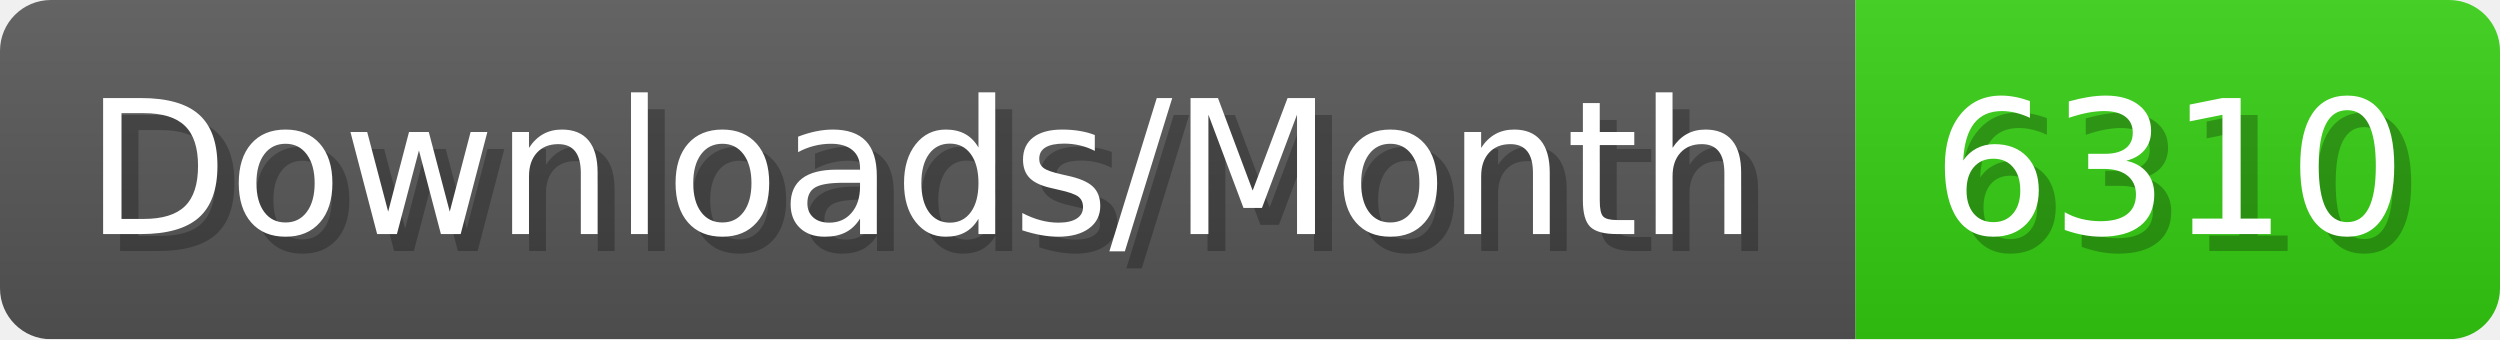
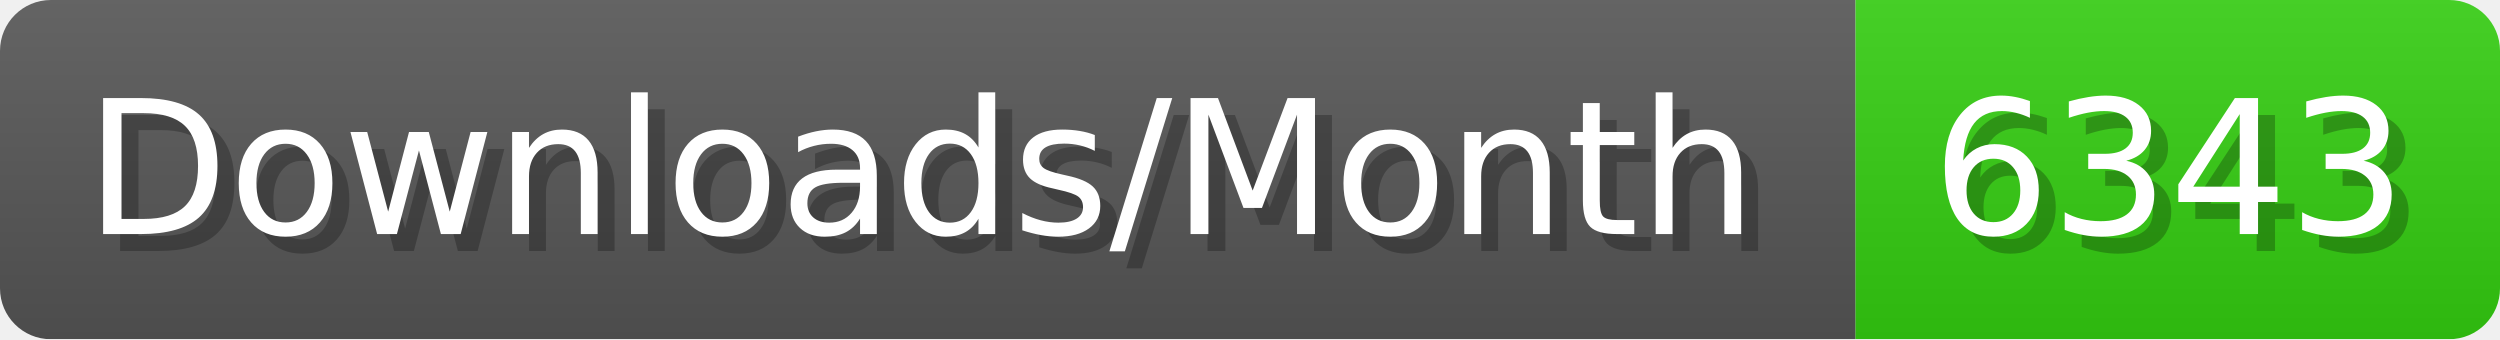
- <svg xmlns="http://www.w3.org/2000/svg" width="147.4" height="20" viewBox="0 0 1474 200" role="img" aria-label="Downloads/Month: 6310">
+ <svg xmlns="http://www.w3.org/2000/svg" width="147.4" height="20" viewBox="0 0 1474 200" role="img" aria-label="Downloads/Month: 6343">
  <linearGradient id="YlXUI" x2="0" y2="100%">
    <stop offset="0" stop-opacity=".1" stop-color="#EEE" />
    <stop offset="1" stop-opacity=".1" />
  </linearGradient>
  <mask id="JHhop">
    <rect width="1474" height="200" rx="30" fill="#FFF" />
  </mask>
  <g mask="url(#JHhop)">
    <rect width="1094" height="200" fill="#555" />
    <rect width="380" height="200" fill="#3C1" x="1094" />
    <rect width="1474" height="200" fill="url(#YlXUI)" />
  </g>
  <g aria-hidden="true" fill="#fff" text-anchor="start" font-family="Verdana,DejaVu Sans,sans-serif" font-size="110">
    <text x="60" y="148" textLength="994" fill="#000" opacity="0.25">Downloads/Month</text>
    <text x="50" y="138" textLength="994">Downloads/Month</text>
-     <text x="1149" y="148" textLength="280" fill="#000" opacity="0.25">6310</text>
-     <text x="1139" y="138" textLength="280">6310</text>
+     <text x="1149" y="148" textLength="280" fill="#000" opacity="0.25">6343</text>
+     <text x="1139" y="138" textLength="280">6343</text>
  </g>
</svg>
